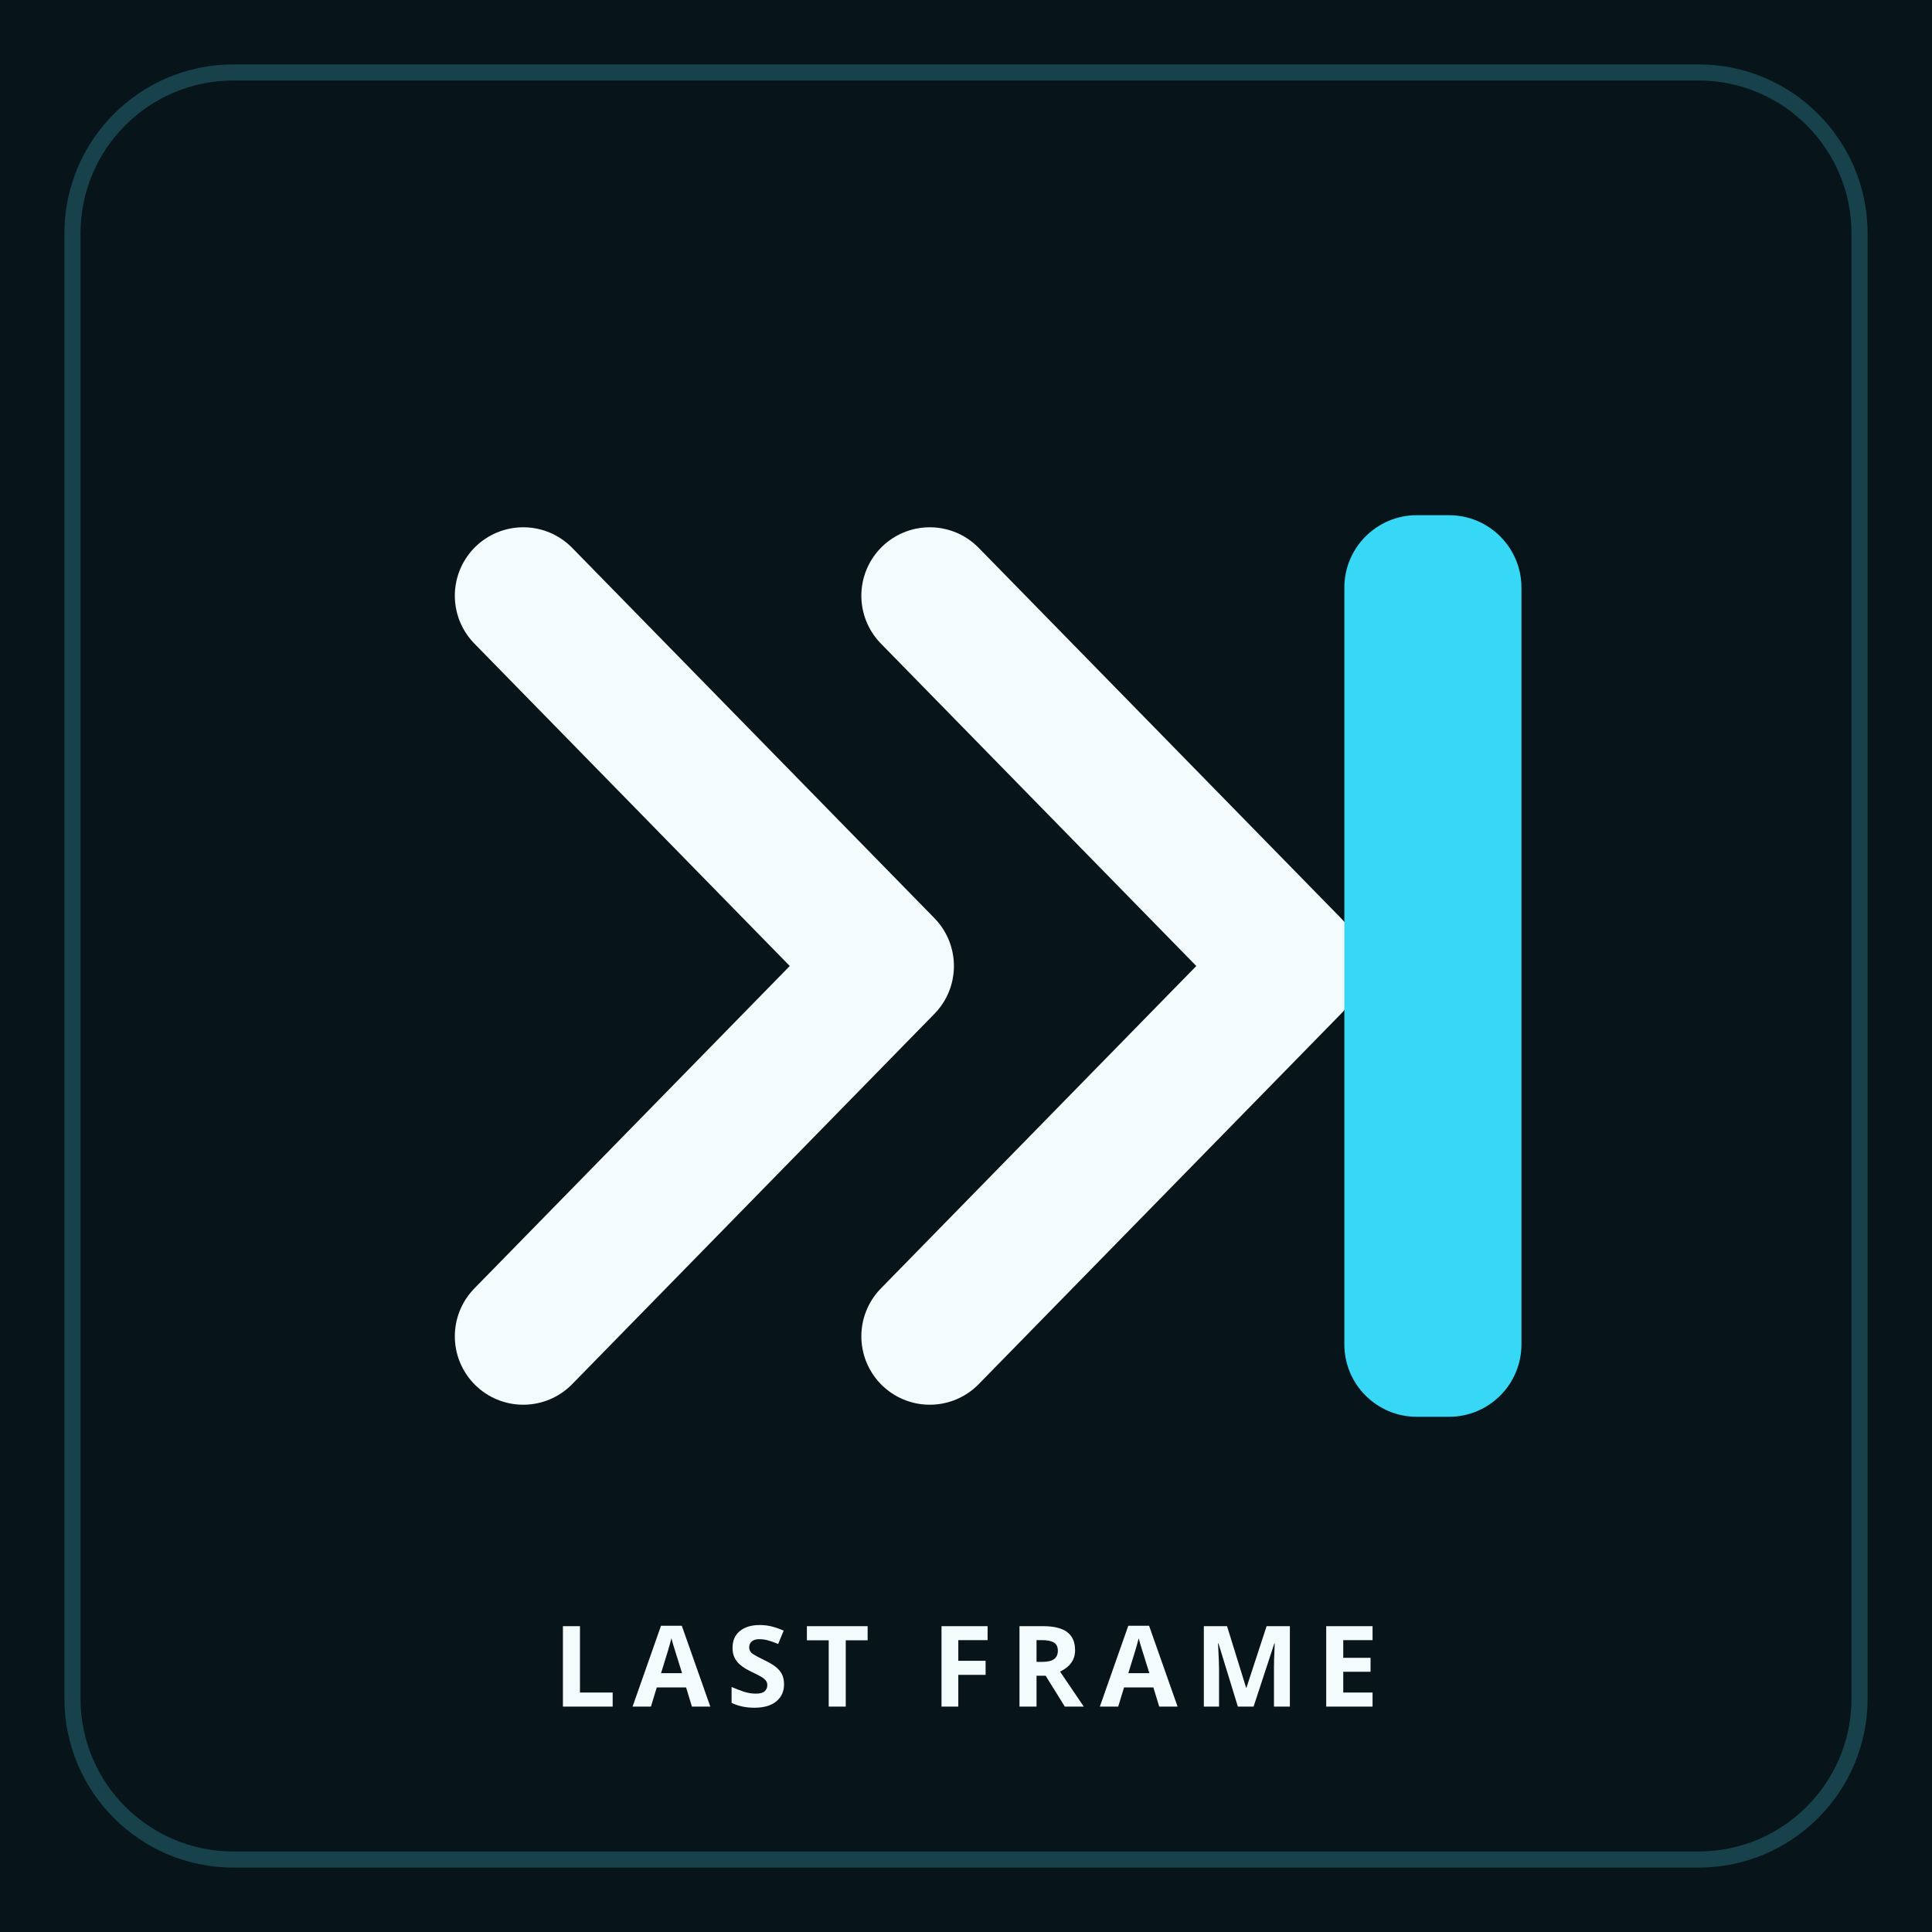
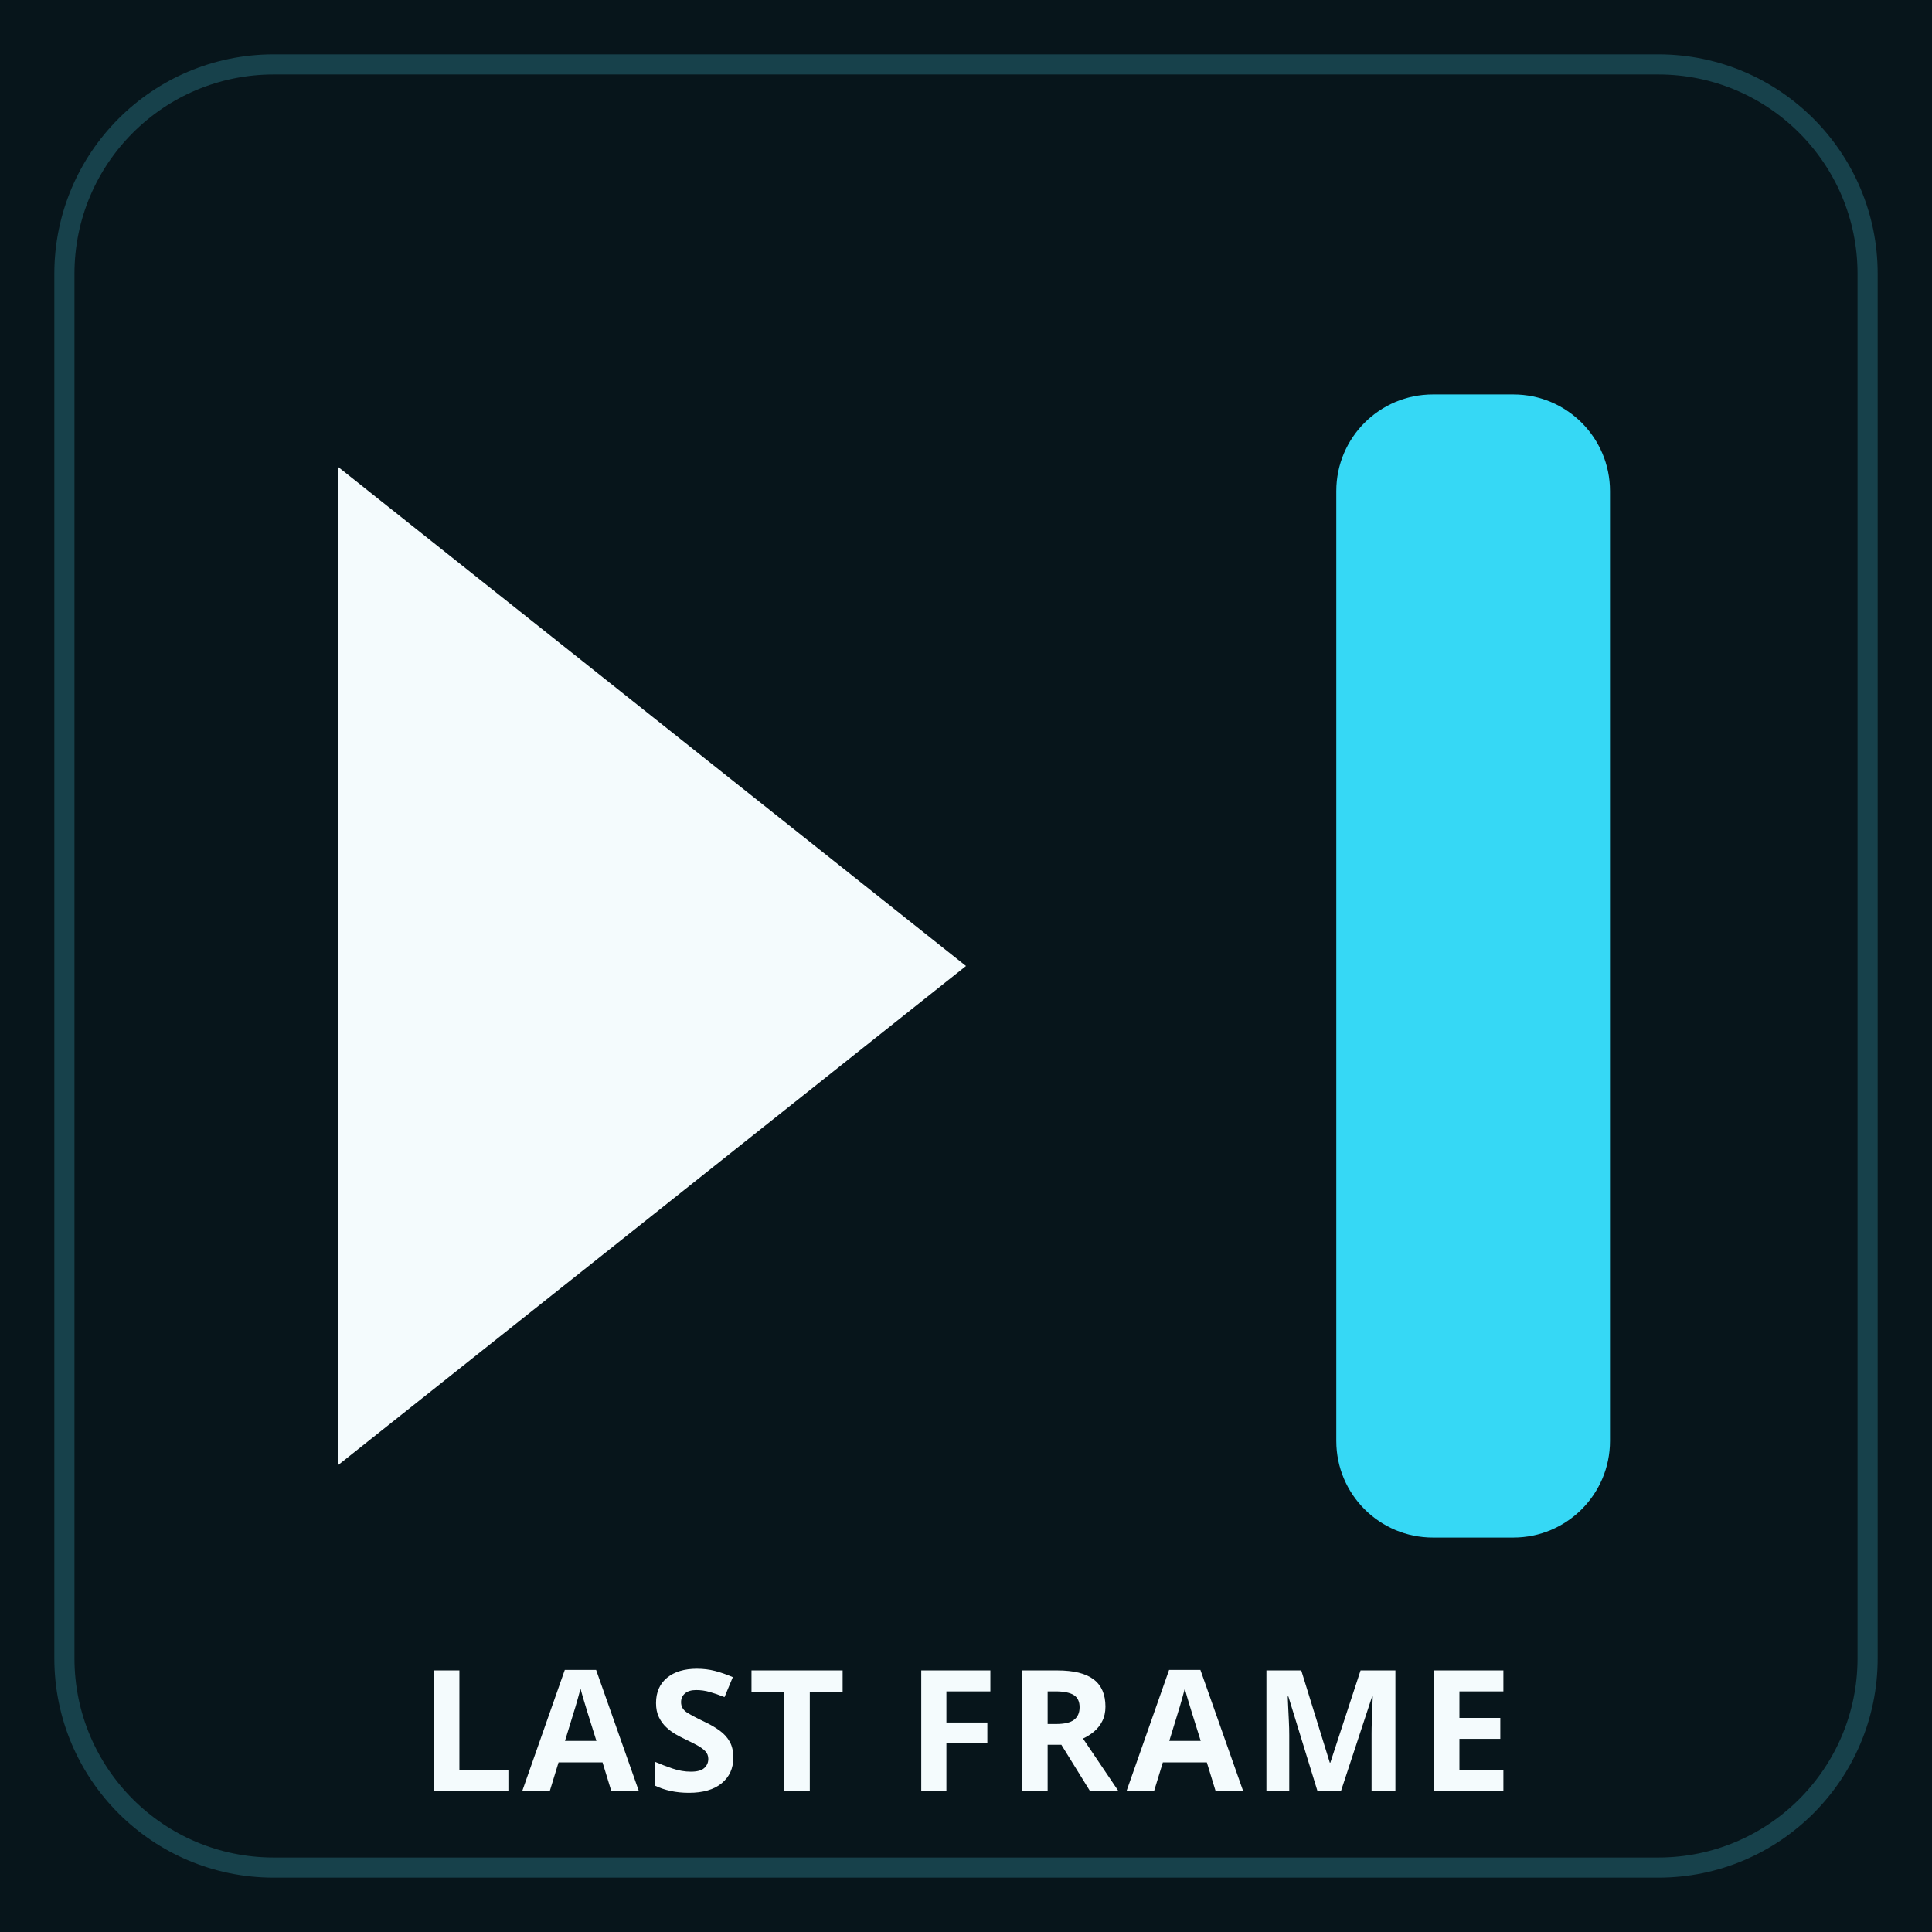
<svg xmlns="http://www.w3.org/2000/svg" width="480" height="480" viewBox="0 0 480 480" role="img" aria-labelledby="title desc">
  <rect width="480" height="480" fill="#07151b" />
-   <rect x="18" y="18" width="444" height="444" rx="40" fill="none" stroke="#17414b" stroke-width="4" />
-   <path d="m130 148 90 92-90 92M231 148l90 92-90 92" fill="none" stroke="#f4fbfd" stroke-width="34" stroke-linecap="round" stroke-linejoin="round" />
-   <rect x="334" y="128" width="44" height="224" rx="18" fill="#36d8f5" />
-   <text x="240" y="424" fill="#f4fbfd" font-family="system-ui, sans-serif" font-size="28" font-weight="650" letter-spacing="4" text-anchor="middle">LAST FRAME</text>
+   <rect x="16" y="16" width="448" height="448" rx="52" fill="none" stroke="#17414b" stroke-width="5" />
+   <path d="M84 116 240 240 84 364Z" fill="#f4fbfd" />
+   <rect x="332" y="98" width="68" height="284" rx="24" fill="#36d8f5" />
+   <text x="240" y="445" fill="#f4fbfd" font-family="system-ui, sans-serif" font-size="42" font-weight="700" letter-spacing="2" text-anchor="middle">LAST FRAME</text>
</svg>
